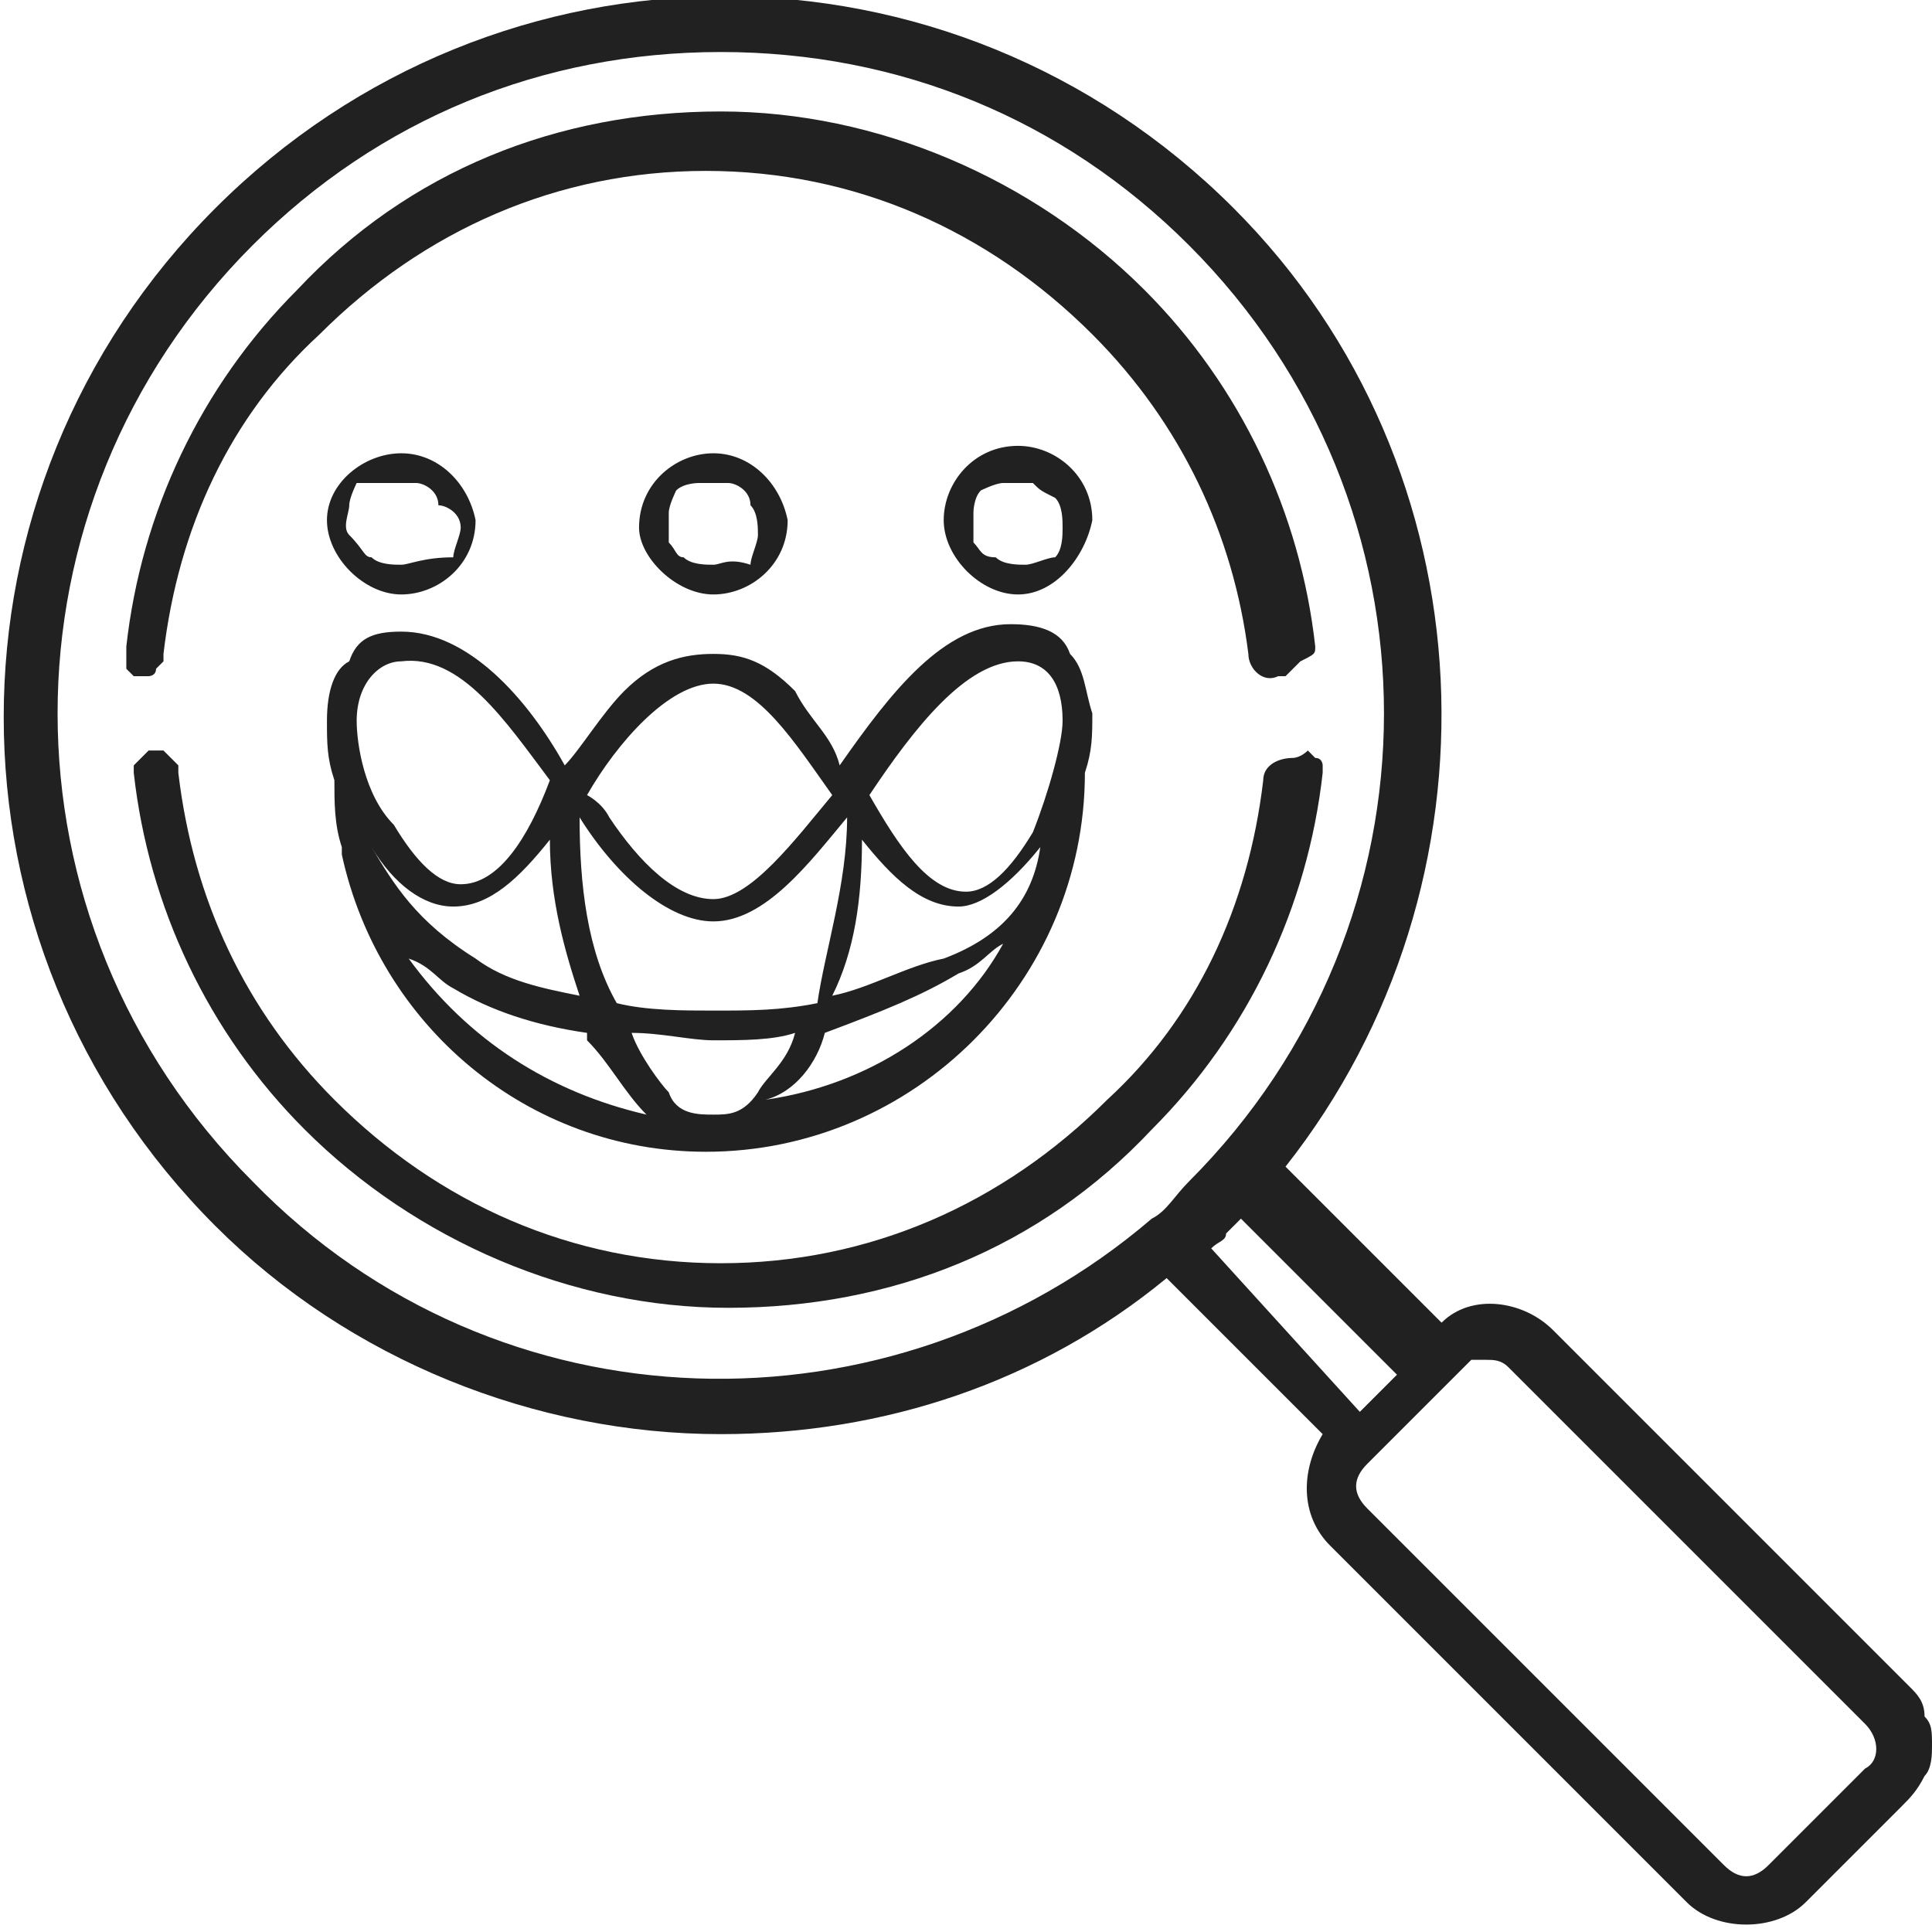
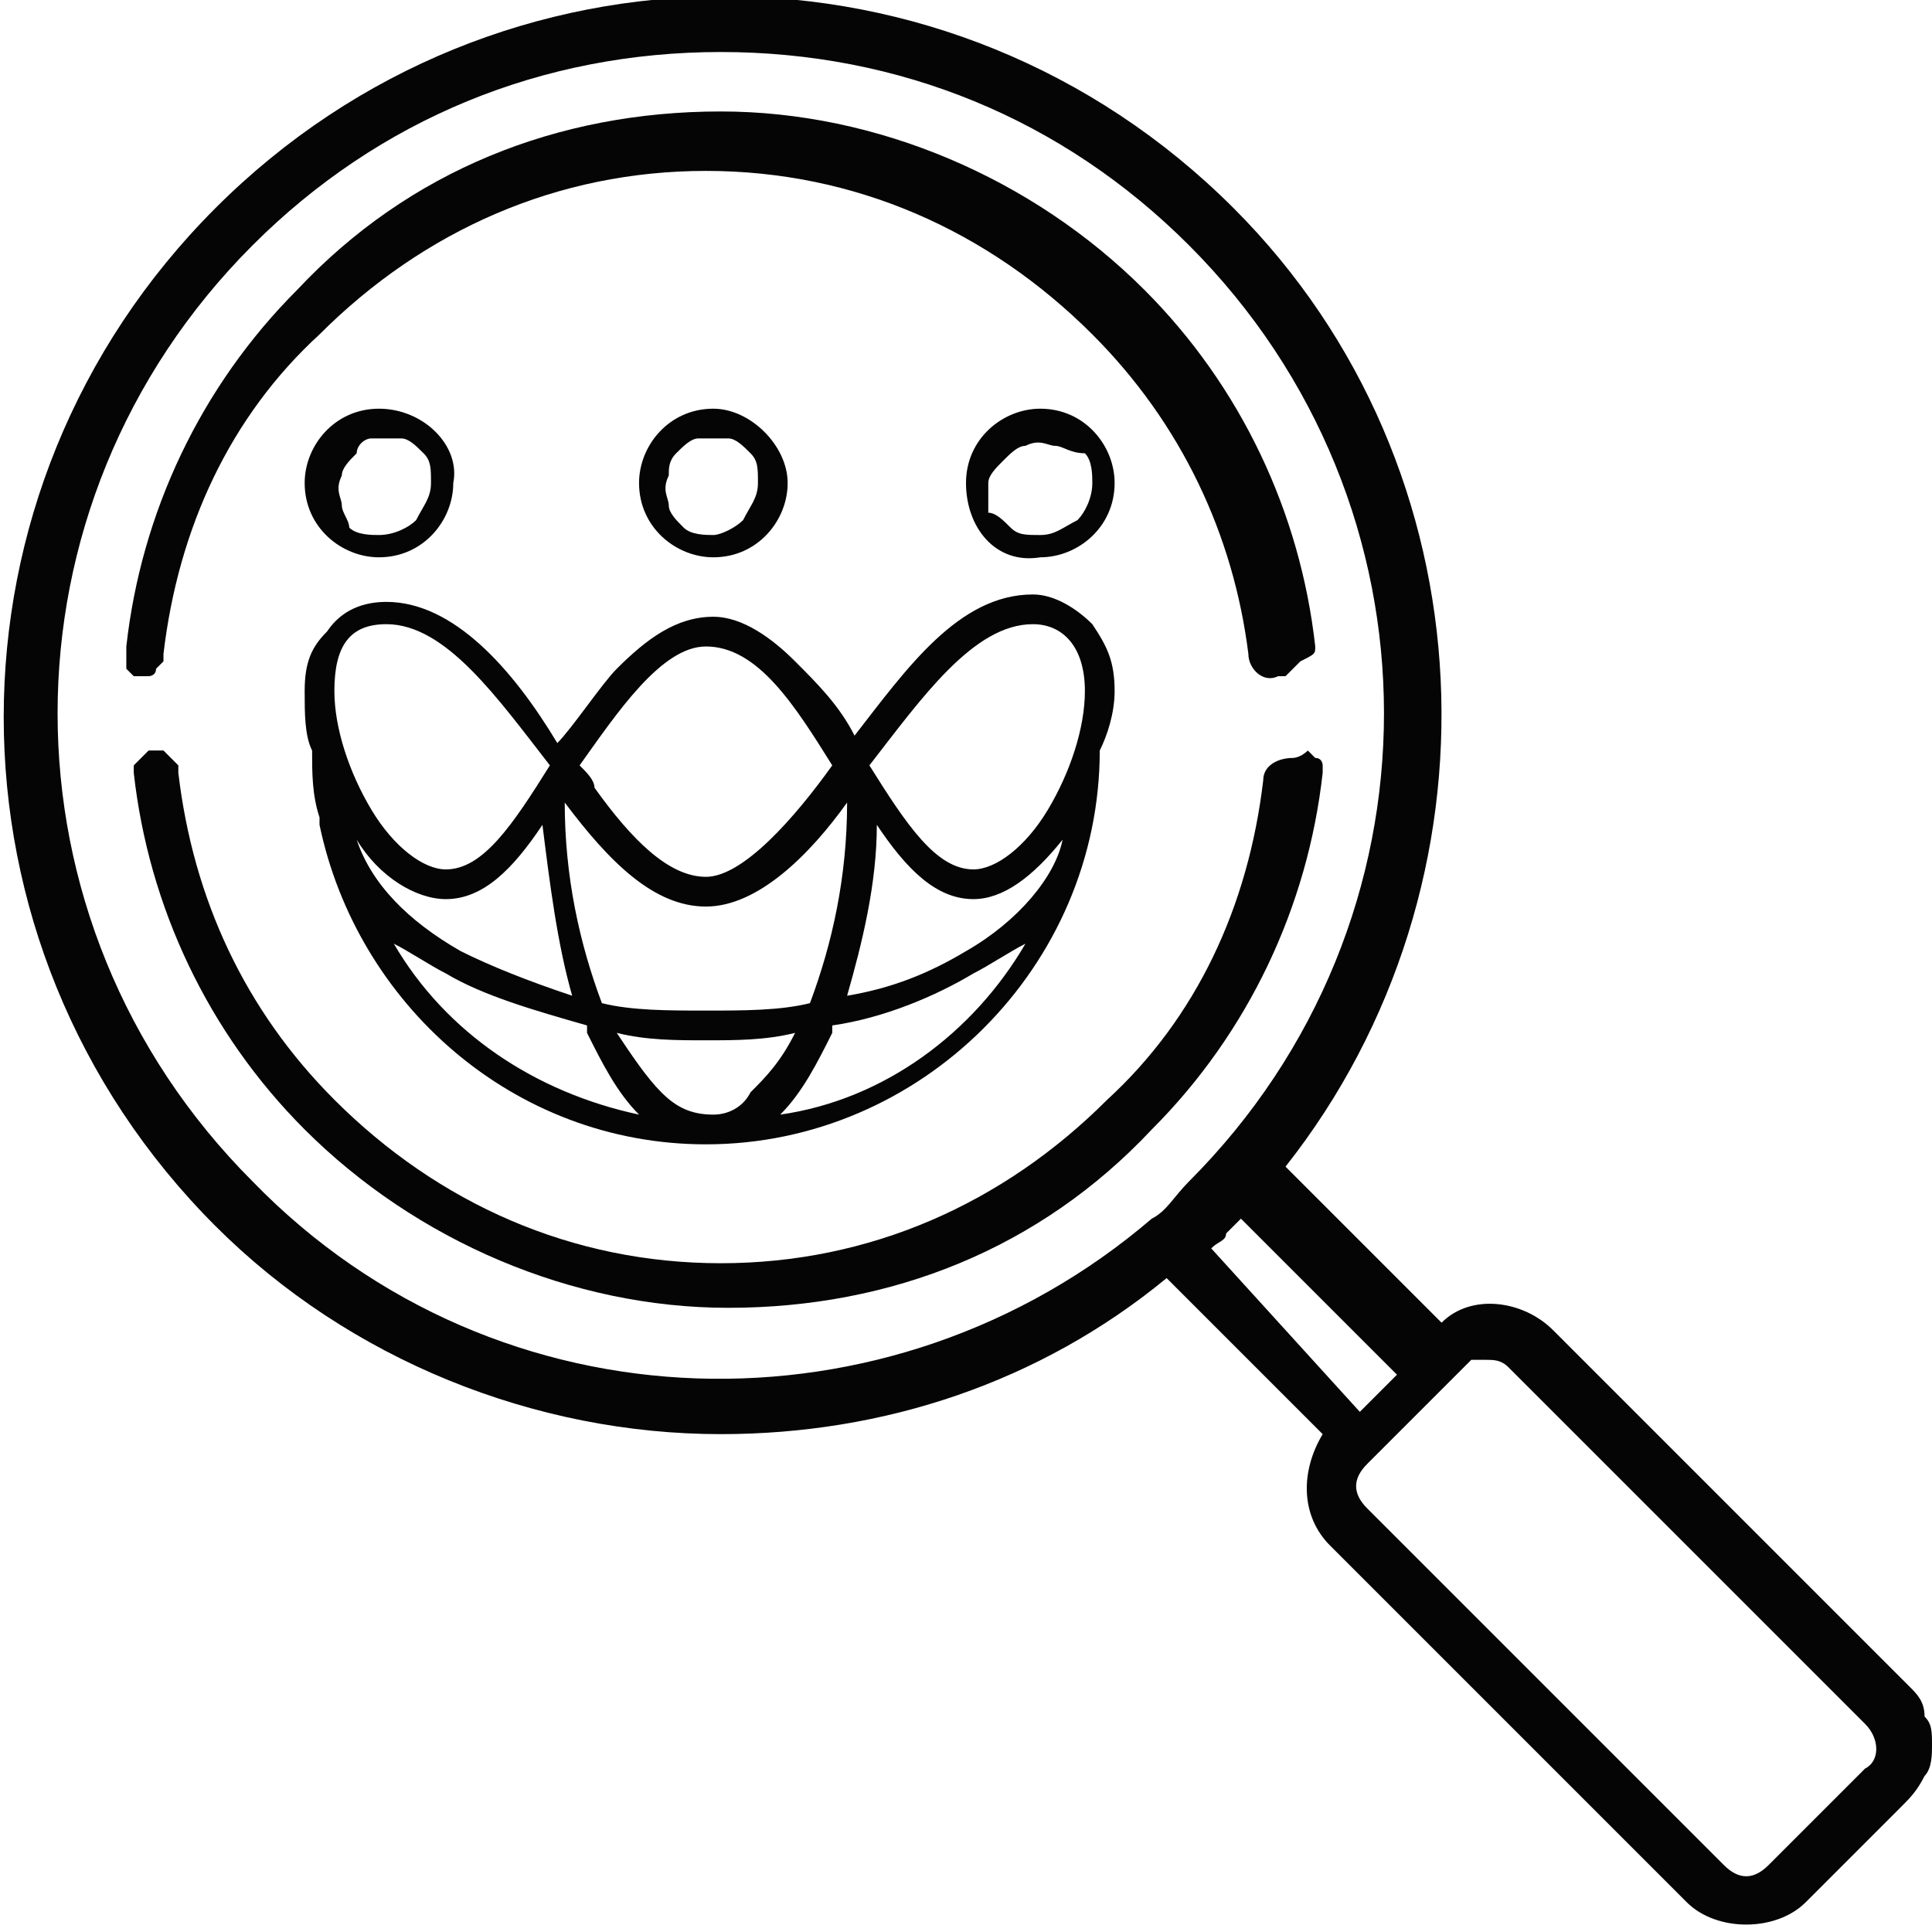
<svg xmlns="http://www.w3.org/2000/svg" version="1.1" id="Layer_1" x="0px" y="0px" viewBox="0 0 26 26" style="enable-background:new 0 0 26 26;" xml:space="preserve">
  <style type="text/css">
- 	.st0{fill:#212121;}
- 	.st1{fill-rule:evenodd;clip-rule:evenodd;fill:#212121;}
+ 	.st0{fill:#050505;}
+ 	.st1{fill-rule:evenodd;clip-rule:evenodd;fill:#050505;}
</style>
  <path class="st0" d="M25.7,22.7l-4.8-4.8c-0.4-0.4-1.1-0.5-1.5-0.1l-2.1-2.1c3-3.8,2.8-9.4-0.7-12.9C12.8-1,6.7-1,2.9,2.8  s-3.8,9.9,0,13.7c1.8,1.8,4.3,2.8,6.8,2.8c2.2,0,4.3-0.7,6-2.1l2.1,2.1c-0.3,0.5-0.3,1.1,0.1,1.5l4.8,4.8c0.2,0.2,0.5,0.3,0.8,0.3  s0.6-0.1,0.8-0.3l1.3-1.3c0.1-0.1,0.2-0.2,0.3-0.4c0.1-0.1,0.1-0.3,0.1-0.4c0-0.2,0-0.3-0.1-0.4C25.9,22.9,25.8,22.8,25.7,22.7z   M15.5,16.4L15.5,16.4c-3.5,3-8.8,2.9-12.1-0.5c-3.5-3.5-3.5-9.1,0-12.6c1.7-1.7,3.9-2.6,6.3-2.6s4.6,0.9,6.3,2.6  c3.5,3.5,3.5,9.1,0,12.6C15.8,16.1,15.7,16.3,15.5,16.4z M16.3,16.8c0.1-0.1,0.2-0.1,0.2-0.2c0.1-0.1,0.2-0.2,0.2-0.2l2.1,2.1  L18.3,19L16.3,16.8z M25.1,23.8l-1.3,1.3c-0.2,0.2-0.4,0.2-0.6,0l-4.8-4.8c-0.2-0.2-0.2-0.4,0-0.6l1.3-1.3l0.1-0.1c0,0,0.1,0,0.2,0  s0.2,0,0.3,0.1l4.8,4.8C25.3,23.4,25.3,23.7,25.1,23.8z" />
-   <path class="st0" d="M17.7,8.7c-0.2-1.8-1-3.5-2.3-4.8c-1.5-1.5-3.6-2.4-5.7-2.4C7.5,1.5,5.5,2.3,4,3.9c-1.3,1.3-2.1,3-2.3,4.8v0.1  l0,0.2l0.1,0.1h0.1H2c0,0,0.1,0,0.1-0.1l0.1-0.1V8.8c0.2-1.7,0.9-3.2,2.1-4.3c1.4-1.4,3.2-2.2,5.2-2.2s3.8,0.8,5.2,2.2  c1.2,1.2,1.9,2.7,2.1,4.3c0,0.2,0.2,0.4,0.4,0.3h0.1L17.4,9l0.1-0.1C17.7,8.8,17.7,8.8,17.7,8.7z M17.4,10.2c-0.2,0-0.4,0.1-0.4,0.3  c-0.2,1.7-0.9,3.2-2.1,4.3c-1.4,1.4-3.2,2.2-5.2,2.2s-3.8-0.8-5.2-2.2c-1.2-1.2-1.9-2.7-2.1-4.4v-0.1l-0.1-0.1l-0.1-0.1H2.1H2  l-0.1,0.1l-0.1,0.1v0.1c0.2,1.8,1,3.5,2.3,4.8c1.5,1.5,3.6,2.4,5.7,2.4c2.2,0,4.2-0.8,5.7-2.4c1.3-1.3,2.1-3,2.3-4.8v-0.1  c0,0,0-0.1-0.1-0.1l-0.1-0.1C17.5,10.2,17.4,10.2,17.4,10.2z" />
-   <path class="st1" d="M9.6,6.1c-0.5,0-1,0.4-1,1c0,0.4,0.5,0.9,1,0.9s1-0.4,1-1C10.5,6.5,10.1,6.1,9.6,6.1z M9.6,7.6  c-0.1,0-0.3,0-0.4-0.1C9.1,7.5,9.1,7.4,9,7.3C9,7.1,9,7,9,6.9c0-0.1,0.1-0.3,0.1-0.3c0.1-0.1,0.3-0.1,0.3-0.1c0.1,0,0.3,0,0.4,0  c0.1,0,0.3,0.1,0.3,0.3c0.1,0.1,0.1,0.3,0.1,0.4c0,0.1-0.1,0.3-0.1,0.4C9.8,7.5,9.7,7.6,9.6,7.6z M14.4,8.8  c-0.1-0.3-0.4-0.4-0.8-0.4c-0.9,0-1.6,0.9-2.3,1.9c-0.1-0.4-0.4-0.6-0.6-1C10.3,8.9,10,8.8,9.6,8.8S8.8,8.9,8.4,9.3  c-0.3,0.3-0.6,0.8-0.8,1C7.1,9.4,6.3,8.5,5.4,8.5C5,8.5,4.8,8.6,4.7,8.9C4.5,9,4.4,9.3,4.4,9.7c0,0.3,0,0.5,0.1,0.8l0,0  c0,0.3,0,0.6,0.1,0.9l0,0v0.1c0.5,2.3,2.5,4,4.9,4c2.8,0,5.1-2.3,5.1-5.1l0,0c0.1-0.3,0.1-0.5,0.1-0.8C14.6,9.3,14.6,9,14.4,8.8z   M14,11.4c-0.4,0.5-0.8,0.8-1.1,0.8c-0.5,0-0.9-0.4-1.3-0.9c0,0.8-0.1,1.5-0.4,2.1c0.5-0.1,1-0.4,1.5-0.5  C13.5,12.6,13.9,12.1,14,11.4z M11.4,11c-0.5,0.6-1.1,1.4-1.8,1.4c-0.6,0-1.3-0.6-1.8-1.4c0,0.9,0.1,1.8,0.5,2.5  c0.4,0.1,0.9,0.1,1.3,0.1c0.5,0,0.9,0,1.4-0.1C11.1,12.8,11.4,11.9,11.4,11z M7.4,11.3c-0.4,0.5-0.8,0.9-1.3,0.9  c-0.4,0-0.8-0.3-1.1-0.8c0.3,0.5,0.6,1,1.4,1.5c0.4,0.3,0.9,0.4,1.4,0.5C7.6,12.8,7.4,12.1,7.4,11.3z M7.9,10.7  C8.3,10,9,9.2,9.6,9.2s1.1,0.8,1.6,1.5c-0.5,0.6-1.1,1.4-1.6,1.4c-0.5,0-1-0.5-1.4-1.1C8.1,10.8,7.9,10.7,7.9,10.7z M13.9,11.2  c-0.3,0.5-0.6,0.8-0.9,0.8c-0.5,0-0.9-0.6-1.3-1.3l0,0c0.6-0.9,1.3-1.8,2-1.8c0.4,0,0.6,0.3,0.6,0.8C14.3,10,14.1,10.7,13.9,11.2z   M6.2,11.9c-0.3,0-0.6-0.3-0.9-0.8C4.9,10.7,4.8,10,4.8,9.7c0-0.5,0.3-0.8,0.6-0.8c0.8-0.1,1.4,0.8,2,1.6l0,0l0,0  C7.1,11.3,6.7,11.9,6.2,11.9z M12.7,7c0-0.5,0.4-1,1-1c0.5,0,1,0.4,1,1c-0.1,0.5-0.5,1-1,1C13.2,8,12.7,7.5,12.7,7z M13.4,7.5  c0.1,0.1,0.3,0.1,0.4,0.1c0.1,0,0.3-0.1,0.4-0.1c0.1-0.1,0.1-0.3,0.1-0.4c0-0.1,0-0.3-0.1-0.4C14,6.6,14,6.6,13.9,6.5  c-0.1,0-0.3,0-0.4,0c-0.1,0-0.3,0.1-0.3,0.1c-0.1,0.1-0.1,0.3-0.1,0.3c0,0.1,0,0.3,0,0.4C13.2,7.4,13.2,7.5,13.4,7.5z M5.4,6.1  c-0.5,0-1,0.4-1,0.9c0,0.5,0.5,1,1,1s1-0.4,1-1C6.3,6.5,5.9,6.1,5.4,6.1z M5.4,7.6c-0.1,0-0.3,0-0.4-0.1c-0.1,0-0.1-0.1-0.3-0.3  c-0.1-0.1,0-0.3,0-0.4c0-0.1,0.1-0.3,0.1-0.3C5,6.5,5.2,6.5,5.2,6.5c0.1,0,0.3,0,0.4,0c0.1,0,0.3,0.1,0.3,0.3c0.1,0,0.3,0.1,0.3,0.3  c0,0.1-0.1,0.3-0.1,0.4C5.7,7.5,5.5,7.6,5.4,7.6z M8.7,15c-1.3-0.3-2.4-1-3.2-2.1c0.3,0.1,0.4,0.3,0.6,0.4c0.5,0.3,1.1,0.5,1.8,0.6  c0,0,0,0,0,0.1C8.2,14.3,8.4,14.7,8.7,15L8.7,15z M9,14.7c-0.1-0.1-0.4-0.5-0.5-0.8c0.4,0,0.8,0.1,1.1,0.1c0.4,0,0.8,0,1.1-0.1  c-0.1,0.4-0.4,0.6-0.5,0.8C10,15,9.8,15,9.6,15S9.1,15,9,14.7z M11.1,13.9C11.1,13.9,11.1,13.8,11.1,13.9c0.8-0.3,1.3-0.5,1.8-0.8  c0.3-0.1,0.4-0.3,0.6-0.4c-0.6,1.1-1.8,1.9-3.2,2.1l0,0C10.7,14.7,11,14.3,11.1,13.9z" />
+   <path class="st0" d="M17.7,8.7c-0.2-1.8-1-3.5-2.3-4.8c-1.5-1.5-3.6-2.4-5.7-2.4C7.5,1.5,5.5,2.3,4,3.9c-1.3,1.3-2.1,3-2.3,4.8v0.1  V9l0.1,0.1h0.1H2c0,0,0.1,0,0.1-0.1l0.1-0.1V8.8c0.2-1.7,0.9-3.2,2.1-4.3c1.4-1.4,3.2-2.2,5.2-2.2s3.8,0.8,5.2,2.2  c1.2,1.2,1.9,2.7,2.1,4.3c0,0.2,0.2,0.4,0.4,0.3h0.1L17.4,9l0.1-0.1C17.7,8.8,17.7,8.8,17.7,8.7z M17.4,10.2c-0.2,0-0.4,0.1-0.4,0.3  c-0.2,1.7-0.9,3.2-2.1,4.3c-1.4,1.4-3.2,2.2-5.2,2.2s-3.8-0.8-5.2-2.2c-1.2-1.2-1.9-2.7-2.1-4.4v-0.1l-0.1-0.1l-0.1-0.1H2.1H2  l-0.1,0.1l-0.1,0.1v0.1c0.2,1.8,1,3.5,2.3,4.8c1.5,1.5,3.6,2.4,5.7,2.4c2.2,0,4.2-0.8,5.7-2.4c1.3-1.3,2.1-3,2.3-4.8v-0.1  c0,0,0-0.1-0.1-0.1l-0.1-0.1C17.5,10.2,17.4,10.2,17.4,10.2z" />
+   <path class="st1" d="M9.6,5.5c-0.6,0-1,0.5-1,1c0,0.6,0.5,1,1,1c0.6,0,1-0.5,1-1C10.6,6,10.1,5.5,9.6,5.5z M9.6,7.2  c-0.1,0-0.3,0-0.4-0.1C9.1,7,9,6.9,9,6.8c0-0.1-0.1-0.2,0-0.4C9,6.3,9,6.2,9.1,6.1C9.2,6,9.3,5.9,9.4,5.9c0.1,0,0.3,0,0.4,0  c0.1,0,0.2,0.1,0.3,0.2s0.1,0.2,0.1,0.4c0,0.2-0.1,0.3-0.2,0.5C9.9,7.1,9.7,7.2,9.6,7.2z M14.7,8.4c-0.2-0.2-0.5-0.4-0.8-0.4  c-1,0-1.7,1-2.4,1.9c-0.2-0.4-0.5-0.7-0.8-1C10.4,8.6,10,8.3,9.6,8.3C9.1,8.3,8.7,8.6,8.3,9c-0.2,0.2-0.6,0.8-0.8,1  C6.9,9,6.1,8.1,5.2,8.1c-0.3,0-0.6,0.1-0.8,0.4C4.2,8.7,4.1,8.9,4.1,9.3c0,0.3,0,0.6,0.1,0.8h0c0,0.3,0,0.6,0.1,0.9l0,0  c0,0,0,0.1,0,0.1c0.5,2.4,2.6,4.3,5.2,4.3c2.9,0,5.3-2.4,5.3-5.3h0C14.9,9.9,15,9.6,15,9.3C15,8.9,14.9,8.7,14.7,8.4z M14.3,11.3  c-0.4,0.5-0.8,0.8-1.2,0.8c-0.5,0-0.9-0.4-1.3-1c0,0.8-0.2,1.6-0.4,2.3c0.6-0.1,1.1-0.3,1.6-0.6C13.7,12.4,14.2,11.8,14.3,11.3z   M11.4,10.8c-0.5,0.7-1.2,1.4-1.9,1.4c-0.7,0-1.3-0.6-1.9-1.4c0,1,0.2,1.9,0.5,2.7c0.4,0.1,0.9,0.1,1.4,0.1c0.5,0,1,0,1.4-0.1  C11.2,12.7,11.4,11.8,11.4,10.8z M7.3,11.1c-0.4,0.6-0.8,1-1.3,1c-0.4,0-0.9-0.3-1.2-0.8c0.2,0.6,0.7,1.1,1.4,1.5  c0.4,0.2,0.9,0.4,1.5,0.6C7.5,12.7,7.4,11.9,7.3,11.1z M7.8,10.3c0.5-0.7,1.1-1.6,1.7-1.6c0.7,0,1.2,0.8,1.7,1.6  c-0.5,0.7-1.2,1.5-1.7,1.5c-0.5,0-1-0.5-1.5-1.2C8,10.5,7.9,10.4,7.8,10.3z M14.1,10.9c-0.3,0.5-0.7,0.8-1,0.8  c-0.5,0-0.9-0.6-1.4-1.4c0,0,0,0,0,0c0.7-0.9,1.4-1.9,2.2-1.9c0.4,0,0.7,0.3,0.7,0.9C14.6,9.8,14.4,10.4,14.1,10.9z M6,11.7  c-0.3,0-0.7-0.3-1-0.8c-0.3-0.5-0.5-1.1-0.5-1.6c0-0.6,0.2-0.9,0.7-0.9c0.8,0,1.5,1,2.2,1.9c0,0,0,0,0,0c0,0,0,0,0,0  C6.9,11.1,6.5,11.7,6,11.7z M13,6.5c0-0.6,0.5-1,1-1c0.6,0,1,0.5,1,1c0,0.6-0.5,1-1,1C13.4,7.6,13,7.1,13,6.5z M13.6,7.1  c0.1,0.1,0.2,0.1,0.4,0.1c0.2,0,0.3-0.1,0.5-0.2c0.1-0.1,0.2-0.3,0.2-0.5c0-0.1,0-0.3-0.1-0.4C14.4,6.1,14.3,6,14.2,6  c-0.1,0-0.2-0.1-0.4,0c-0.1,0-0.2,0.1-0.3,0.2c-0.1,0.1-0.2,0.2-0.2,0.3c0,0.1,0,0.3,0,0.4C13.4,6.9,13.5,7,13.6,7.1z M5.1,5.5  c-0.6,0-1,0.5-1,1c0,0.6,0.5,1,1,1c0.6,0,1-0.5,1-1C6.2,6,5.7,5.5,5.1,5.5z M5.1,7.2c-0.1,0-0.3,0-0.4-0.1C4.7,7,4.6,6.9,4.6,6.8  c0-0.1-0.1-0.2,0-0.4c0-0.1,0.1-0.2,0.2-0.3C4.8,6,4.9,5.9,5,5.9c0.1,0,0.3,0,0.4,0c0.1,0,0.2,0.1,0.3,0.2c0.1,0.1,0.1,0.2,0.1,0.4  c0,0.2-0.1,0.3-0.2,0.5C5.5,7.1,5.3,7.2,5.1,7.2z M8.6,15c-1.4-0.3-2.6-1.1-3.3-2.3C5.5,12.8,5.8,13,6,13.1c0.5,0.3,1.2,0.5,1.9,0.7  c0,0,0,0.1,0,0.1C8.1,14.3,8.3,14.7,8.6,15C8.6,15,8.6,15,8.6,15z M8.9,14.7c-0.2-0.2-0.4-0.5-0.6-0.8c0.4,0.1,0.8,0.1,1.2,0.1  c0.4,0,0.8,0,1.2-0.1c-0.2,0.4-0.4,0.6-0.6,0.8C10,14.9,9.8,15,9.6,15C9.3,15,9.1,14.9,8.9,14.7z M11.2,13.9c0,0,0-0.1,0-0.1  c0.7-0.1,1.4-0.4,1.9-0.7c0.2-0.1,0.5-0.3,0.7-0.4c-0.7,1.2-1.9,2.1-3.3,2.3c0,0,0,0,0,0C10.8,14.7,11,14.3,11.2,13.9z" />
</svg>
